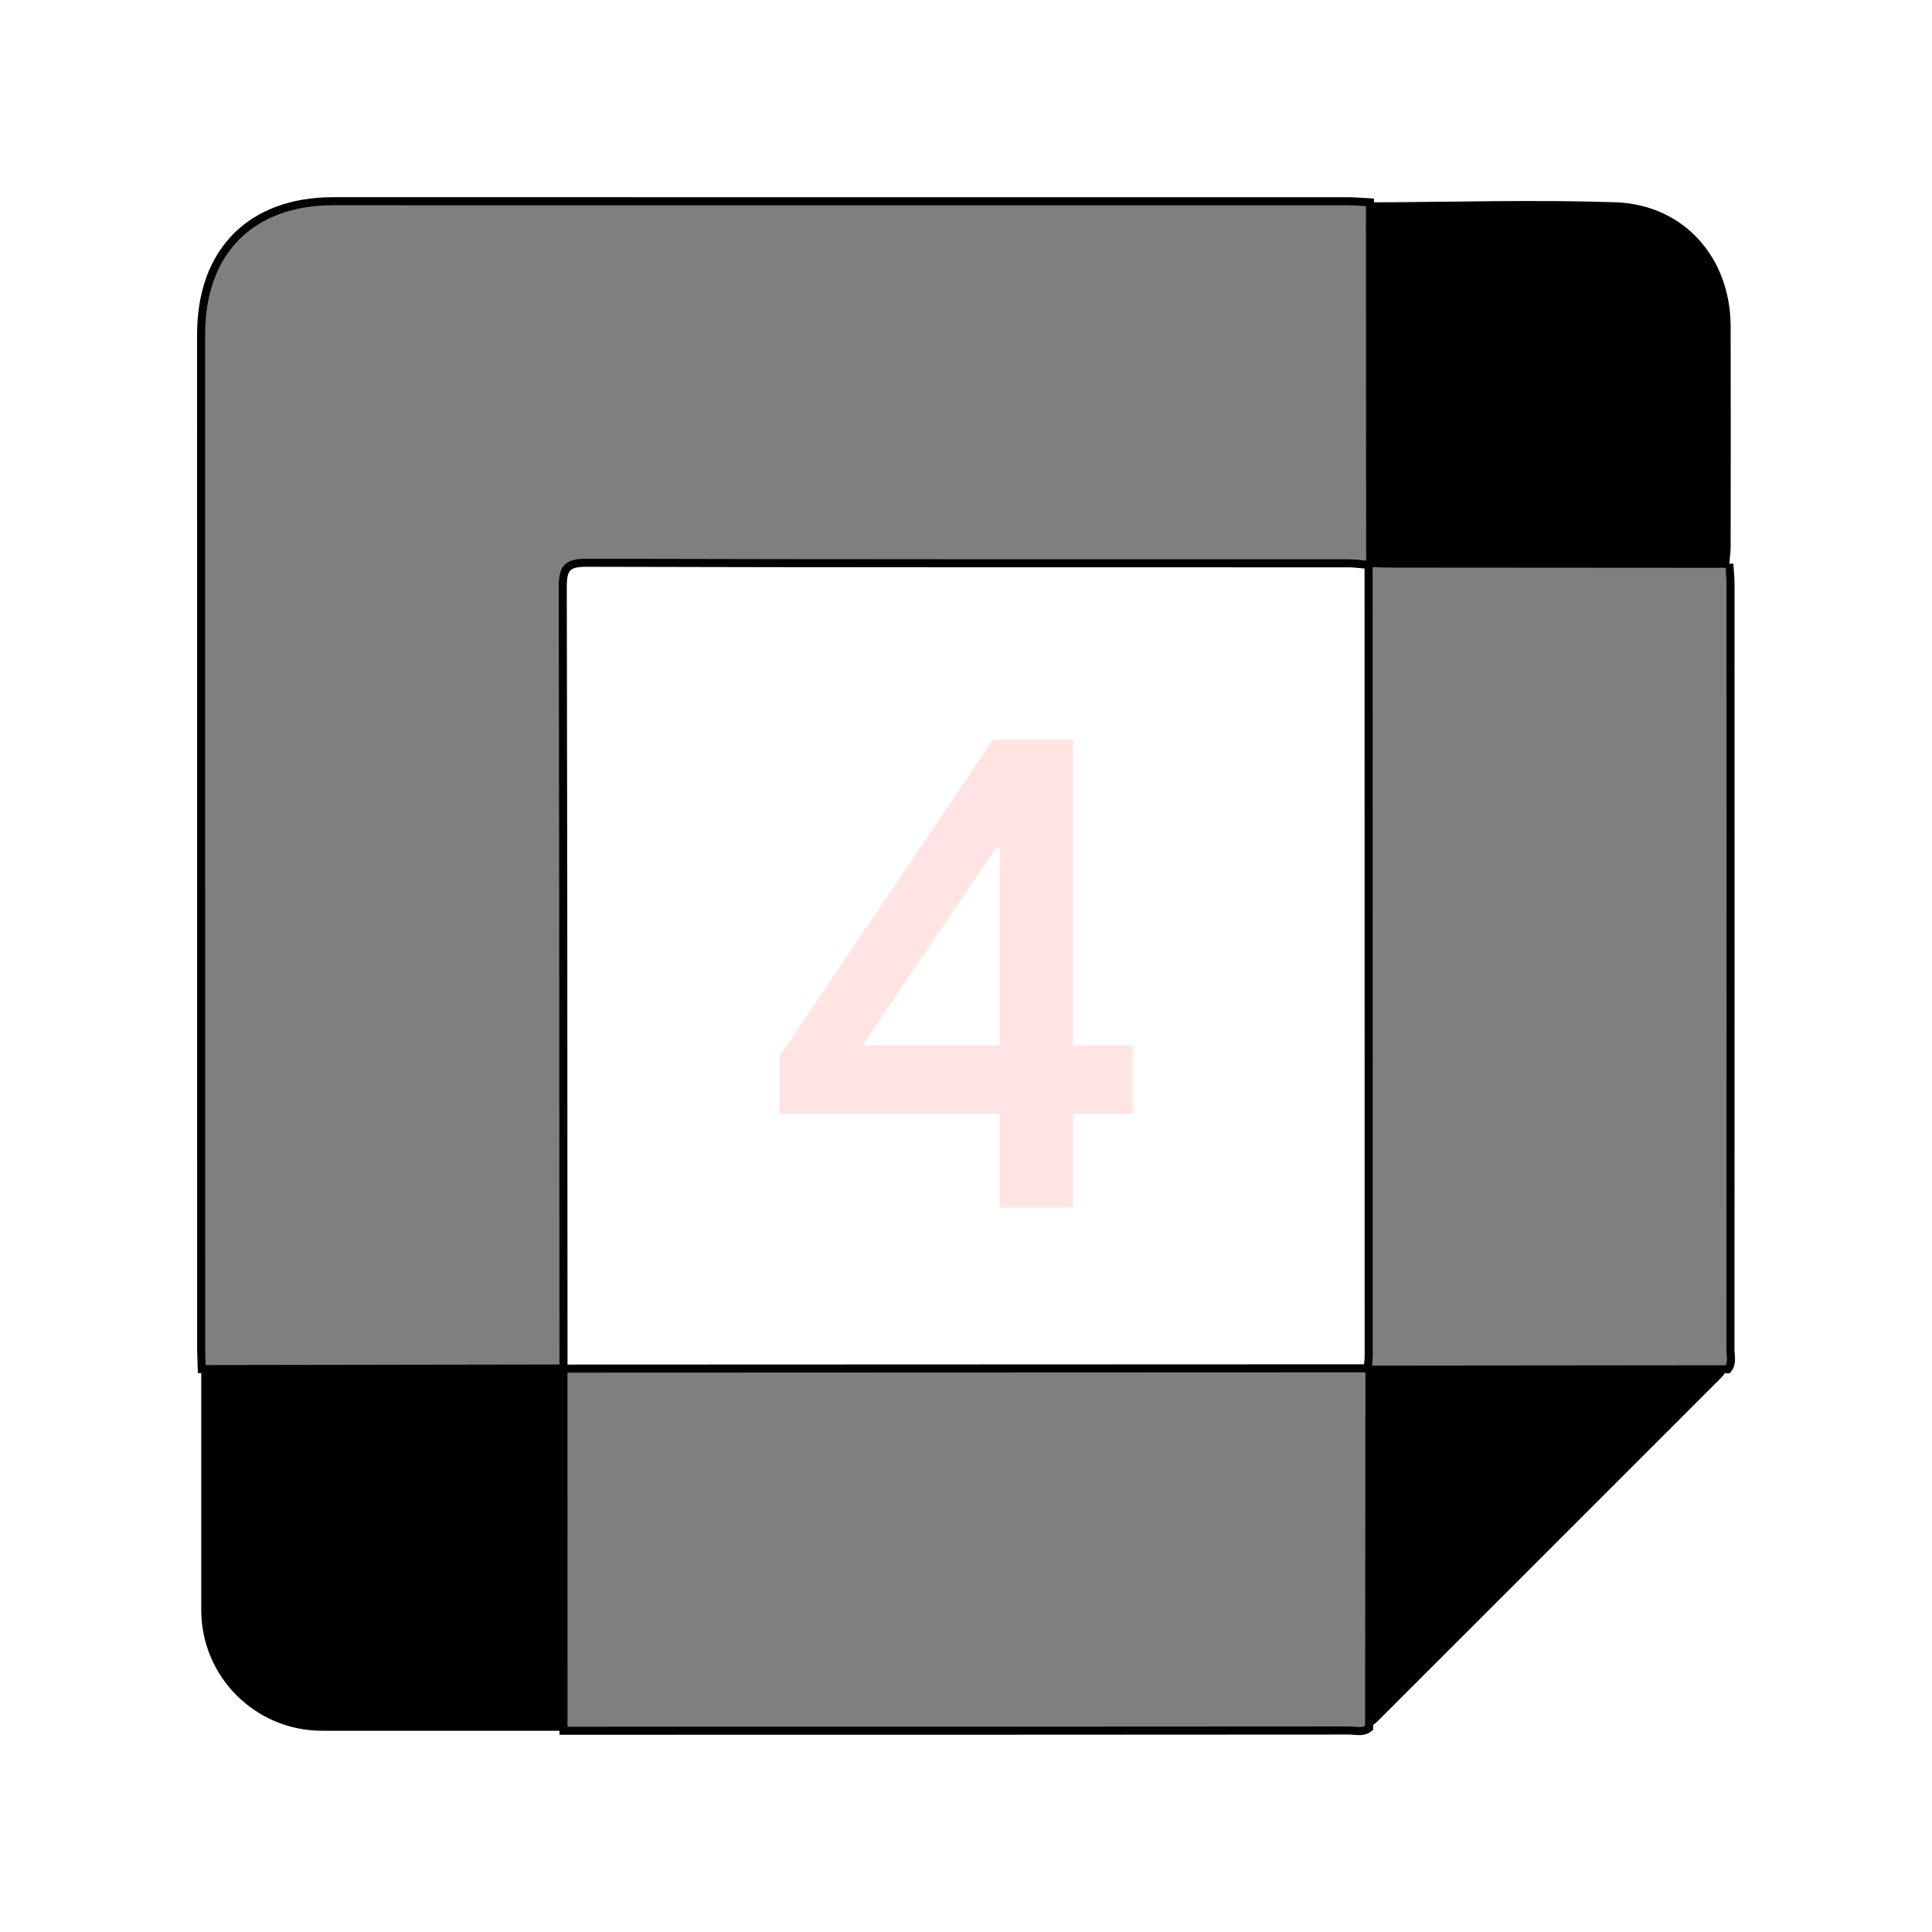
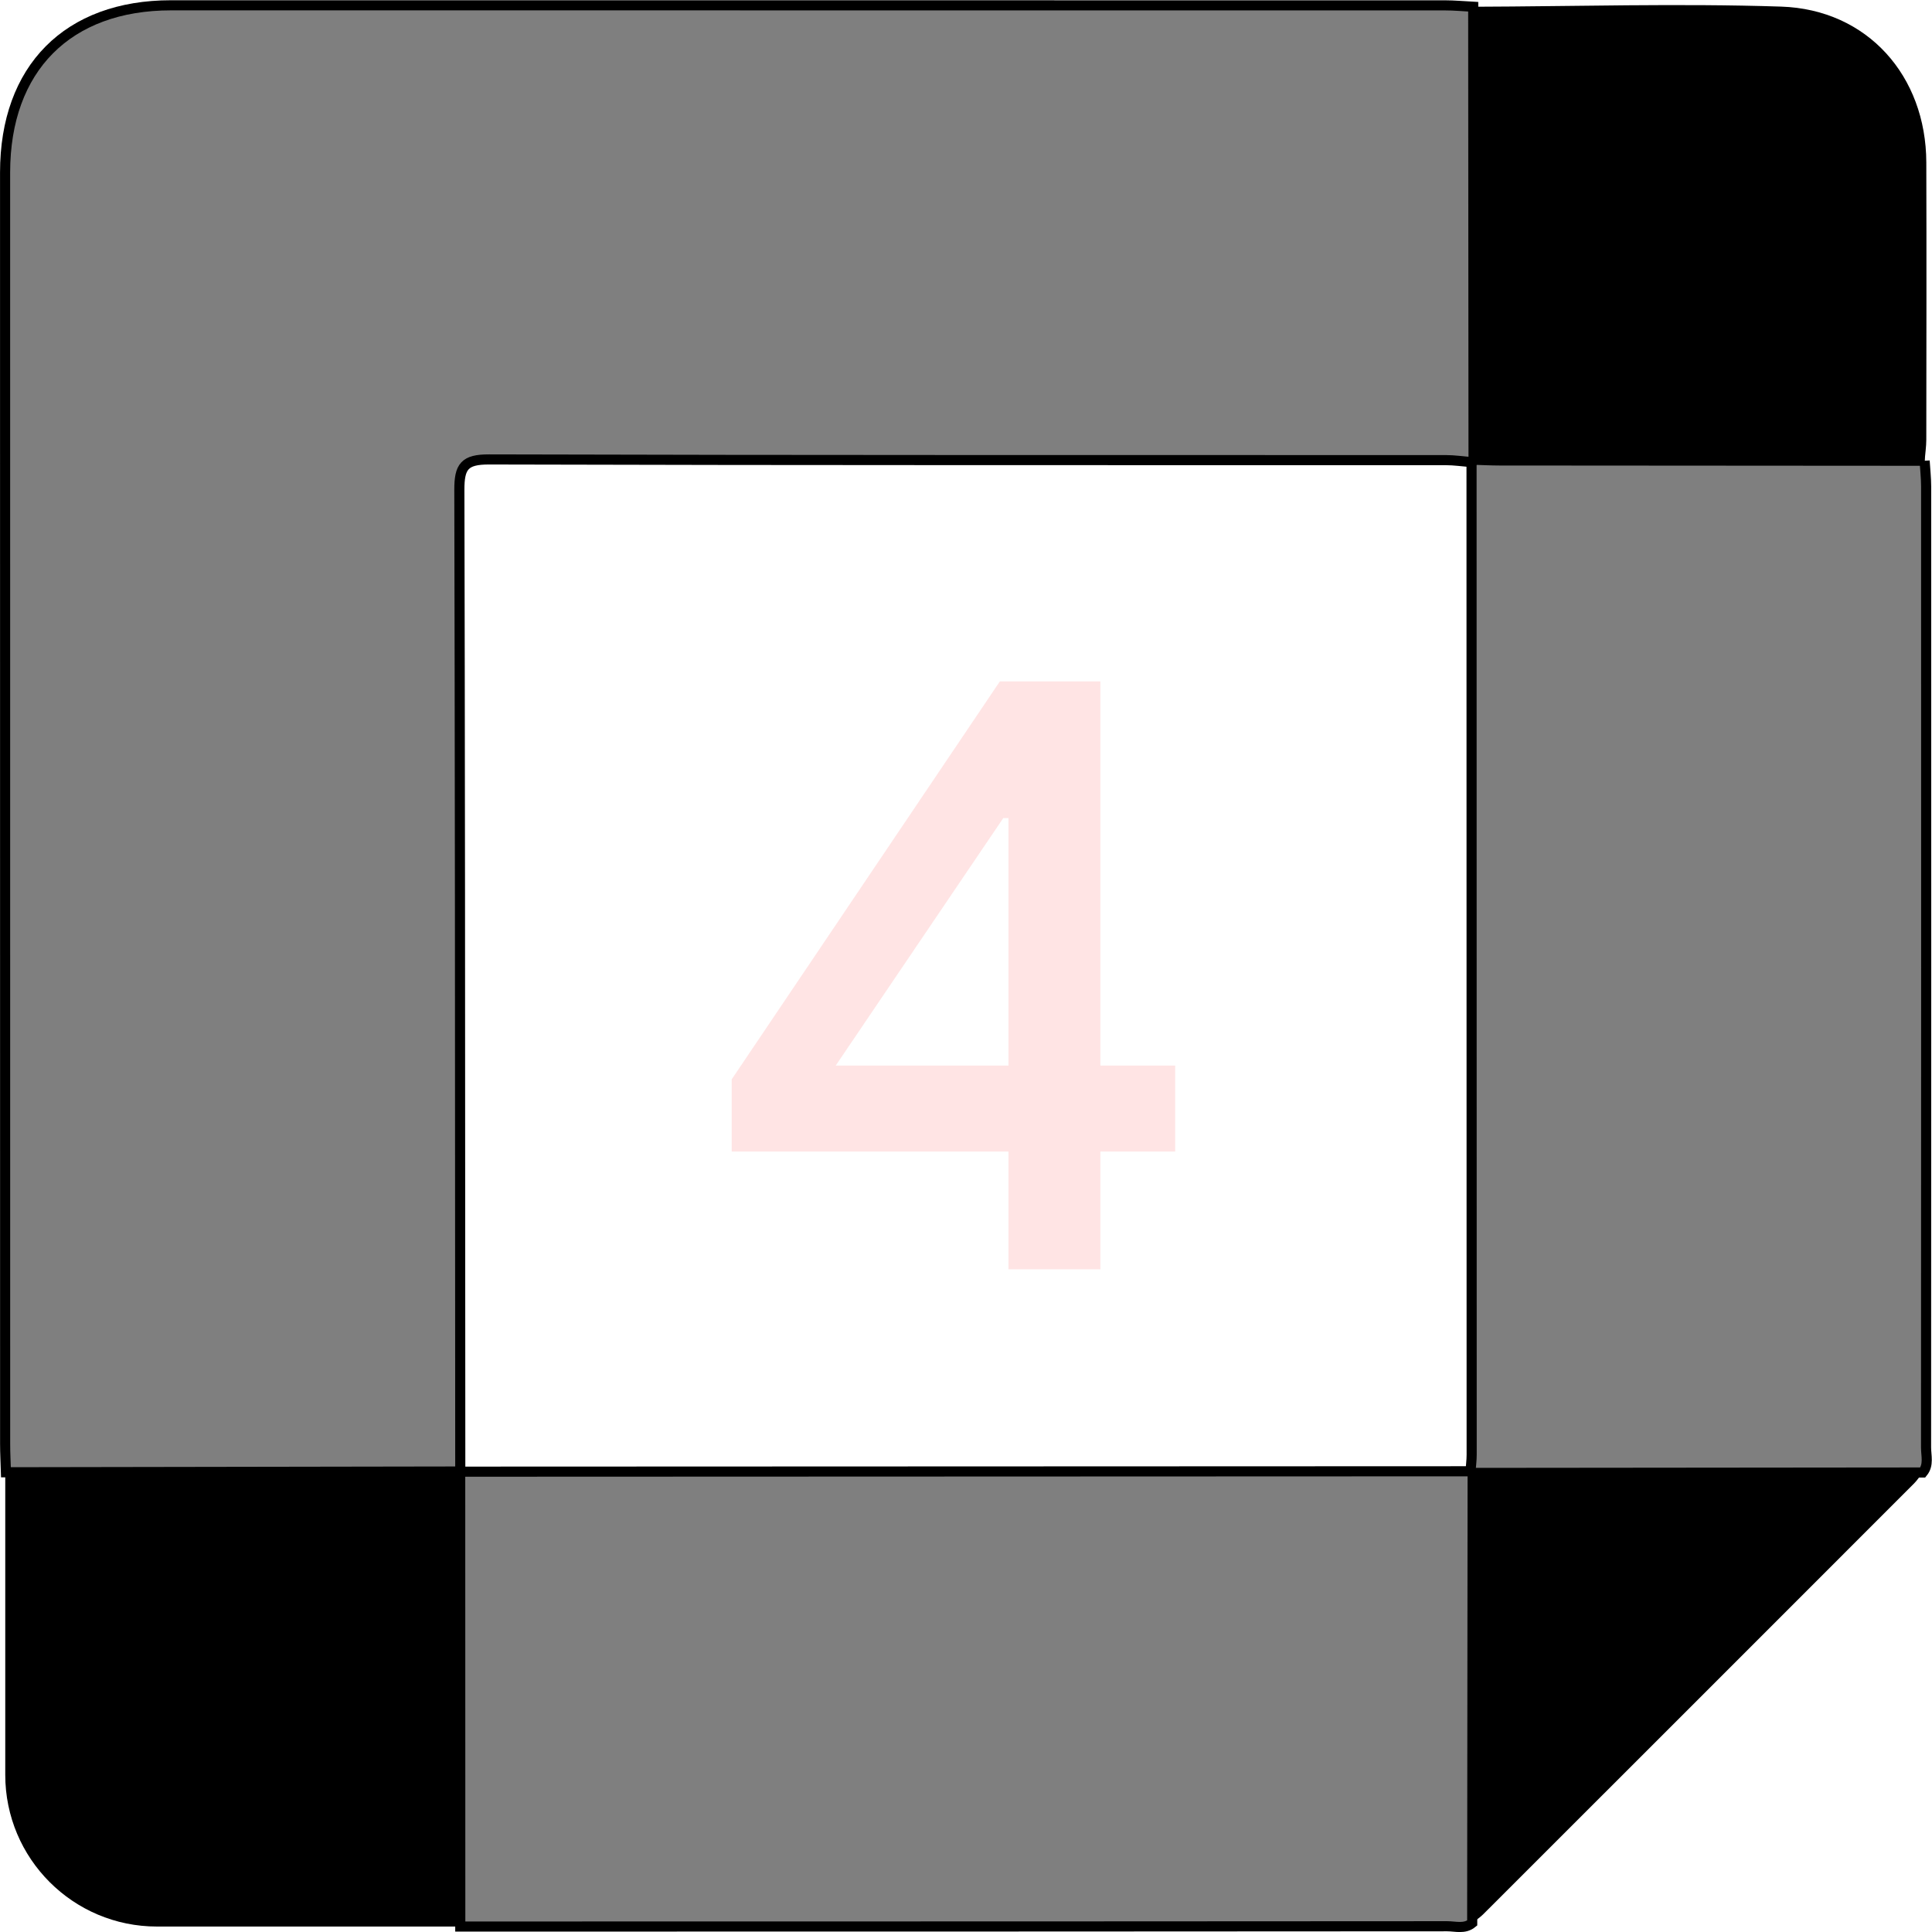
- <svg xmlns="http://www.w3.org/2000/svg" width="24" height="24" viewBox="0 0 240 240">
+ <svg xmlns="http://www.w3.org/2000/svg" viewBox="24.48 24.47 191.05 191.07">
  <path fill="#000000" d="M24.987,167.27C24.983,125.357 24.983,83.445 24.983,41.533C24.983,31.232 31.175,24.994 41.401,24.994C83.395,24.994 125.388,24.994 167.382,25C168.314,25 169.246,25.09 170.178,25.138C170.189,40.07 170.2,55.003 170.211,69.936C170.186,70.05 170.12,70.13 170.012,70.174C169.163,70.105 168.314,69.975 167.465,69.975C135.928,69.965 104.392,69.997 72.855,69.907C70.41,69.9 69.903,70.608 69.909,72.927C69.96,93.949 69.99,126.307 70,170C49.37,170.039 34.392,170.064 25.067,170.074C25.039,169.139 24.987,168.204 24.987,167.27Z" stroke="#000000" stroke-width="1.0" fill-opacity="0.5" fill-rule="nonzero" />
  <path fill="#000000" d="M69.992,170.014C114.669,169.998 147.975,169.985 169.91,169.976C169.967,170.048 170.036,170.102 170.12,170.14C170.106,184.977 170.092,199.815 170.077,214.652C169.322,215.274 168.427,214.971 167.602,214.971C145.928,214.989 113.394,214.998 70,215L69.992,170.014Z" stroke="#000000" stroke-width="1.0" fill-opacity="0.5" fill-rule="nonzero" />
  <path fill="#000000" d="M214.821,70.036C214.873,70.889 214.969,71.742 214.97,72.595C214.978,104.27 214.979,135.944 214.962,167.618C214.962,168.445 215.253,169.34 214.634,170.097C199.796,170.112 184.958,170.126 170.12,170.14C170.036,170.102 169.967,170.048 169.91,169.977C169.95,169.434 170.024,168.891 170.024,168.349C170.024,135.624 170.017,102.899 170.012,70.174C170.12,70.13 170.186,70.051 170.211,69.936C171.065,69.961 171.92,70.007 172.775,70.008C186.79,70.021 200.806,70.028 214.821,70.036" stroke="#000000" stroke-width="1.0" fill-opacity="0.5" fill-rule="nonzero" />
  <path fill="#000000" d="M214.821,70.036C200.806,70.028 186.79,70.021 172.775,70.008C171.92,70.007 171.065,69.961 170.211,69.936C170.2,55.003 170.189,40.07 170.178,25.137C180.326,25.104 190.485,24.792 200.621,25.123C209.165,25.402 214.963,31.976 214.987,40.538C215.014,49.675 214.997,58.811 214.986,67.948C214.985,68.644 214.878,69.34 214.821,70.036" stroke="#00000000" stroke-width="1.0" fill-rule="nonzero" />
  <path fill="#000000" d="M170.12,170.14C184.958,170.126 199.796,170.111 214.634,170.097C214.352,170.457 214.105,170.851 213.784,171.172C199.58,185.386 185.37,199.595 171.155,213.798C170.833,214.119 170.439,214.368 170.078,214.652C170.091,199.815 170.106,184.977 170.12,170.14" stroke="#00000000" stroke-width="1.0" fill-rule="nonzero" />
  <path fill="#000000" d="M25,170L70,170L70,215L40,215C31.716,215 25,208.284 25,200L25,170L25,170Z" stroke="#00000000" stroke-width="1.0" fill-rule="nonzero" />
  <path fill="#FF1C1C1E" d="M124.213,138.355L124.213,150L133.307,150L133.307,138.355L140.702,138.355L140.702,129.855L133.307,129.855L133.307,91.86L123.363,91.86L96.842,131.215L96.842,138.355L124.213,138.355ZM124.213,129.855L107.128,129.855L123.702,105.375L124.213,105.375L124.213,129.855Z" stroke="#00000000" stroke-width="1.0" fill-rule="nonzero" />
</svg>
